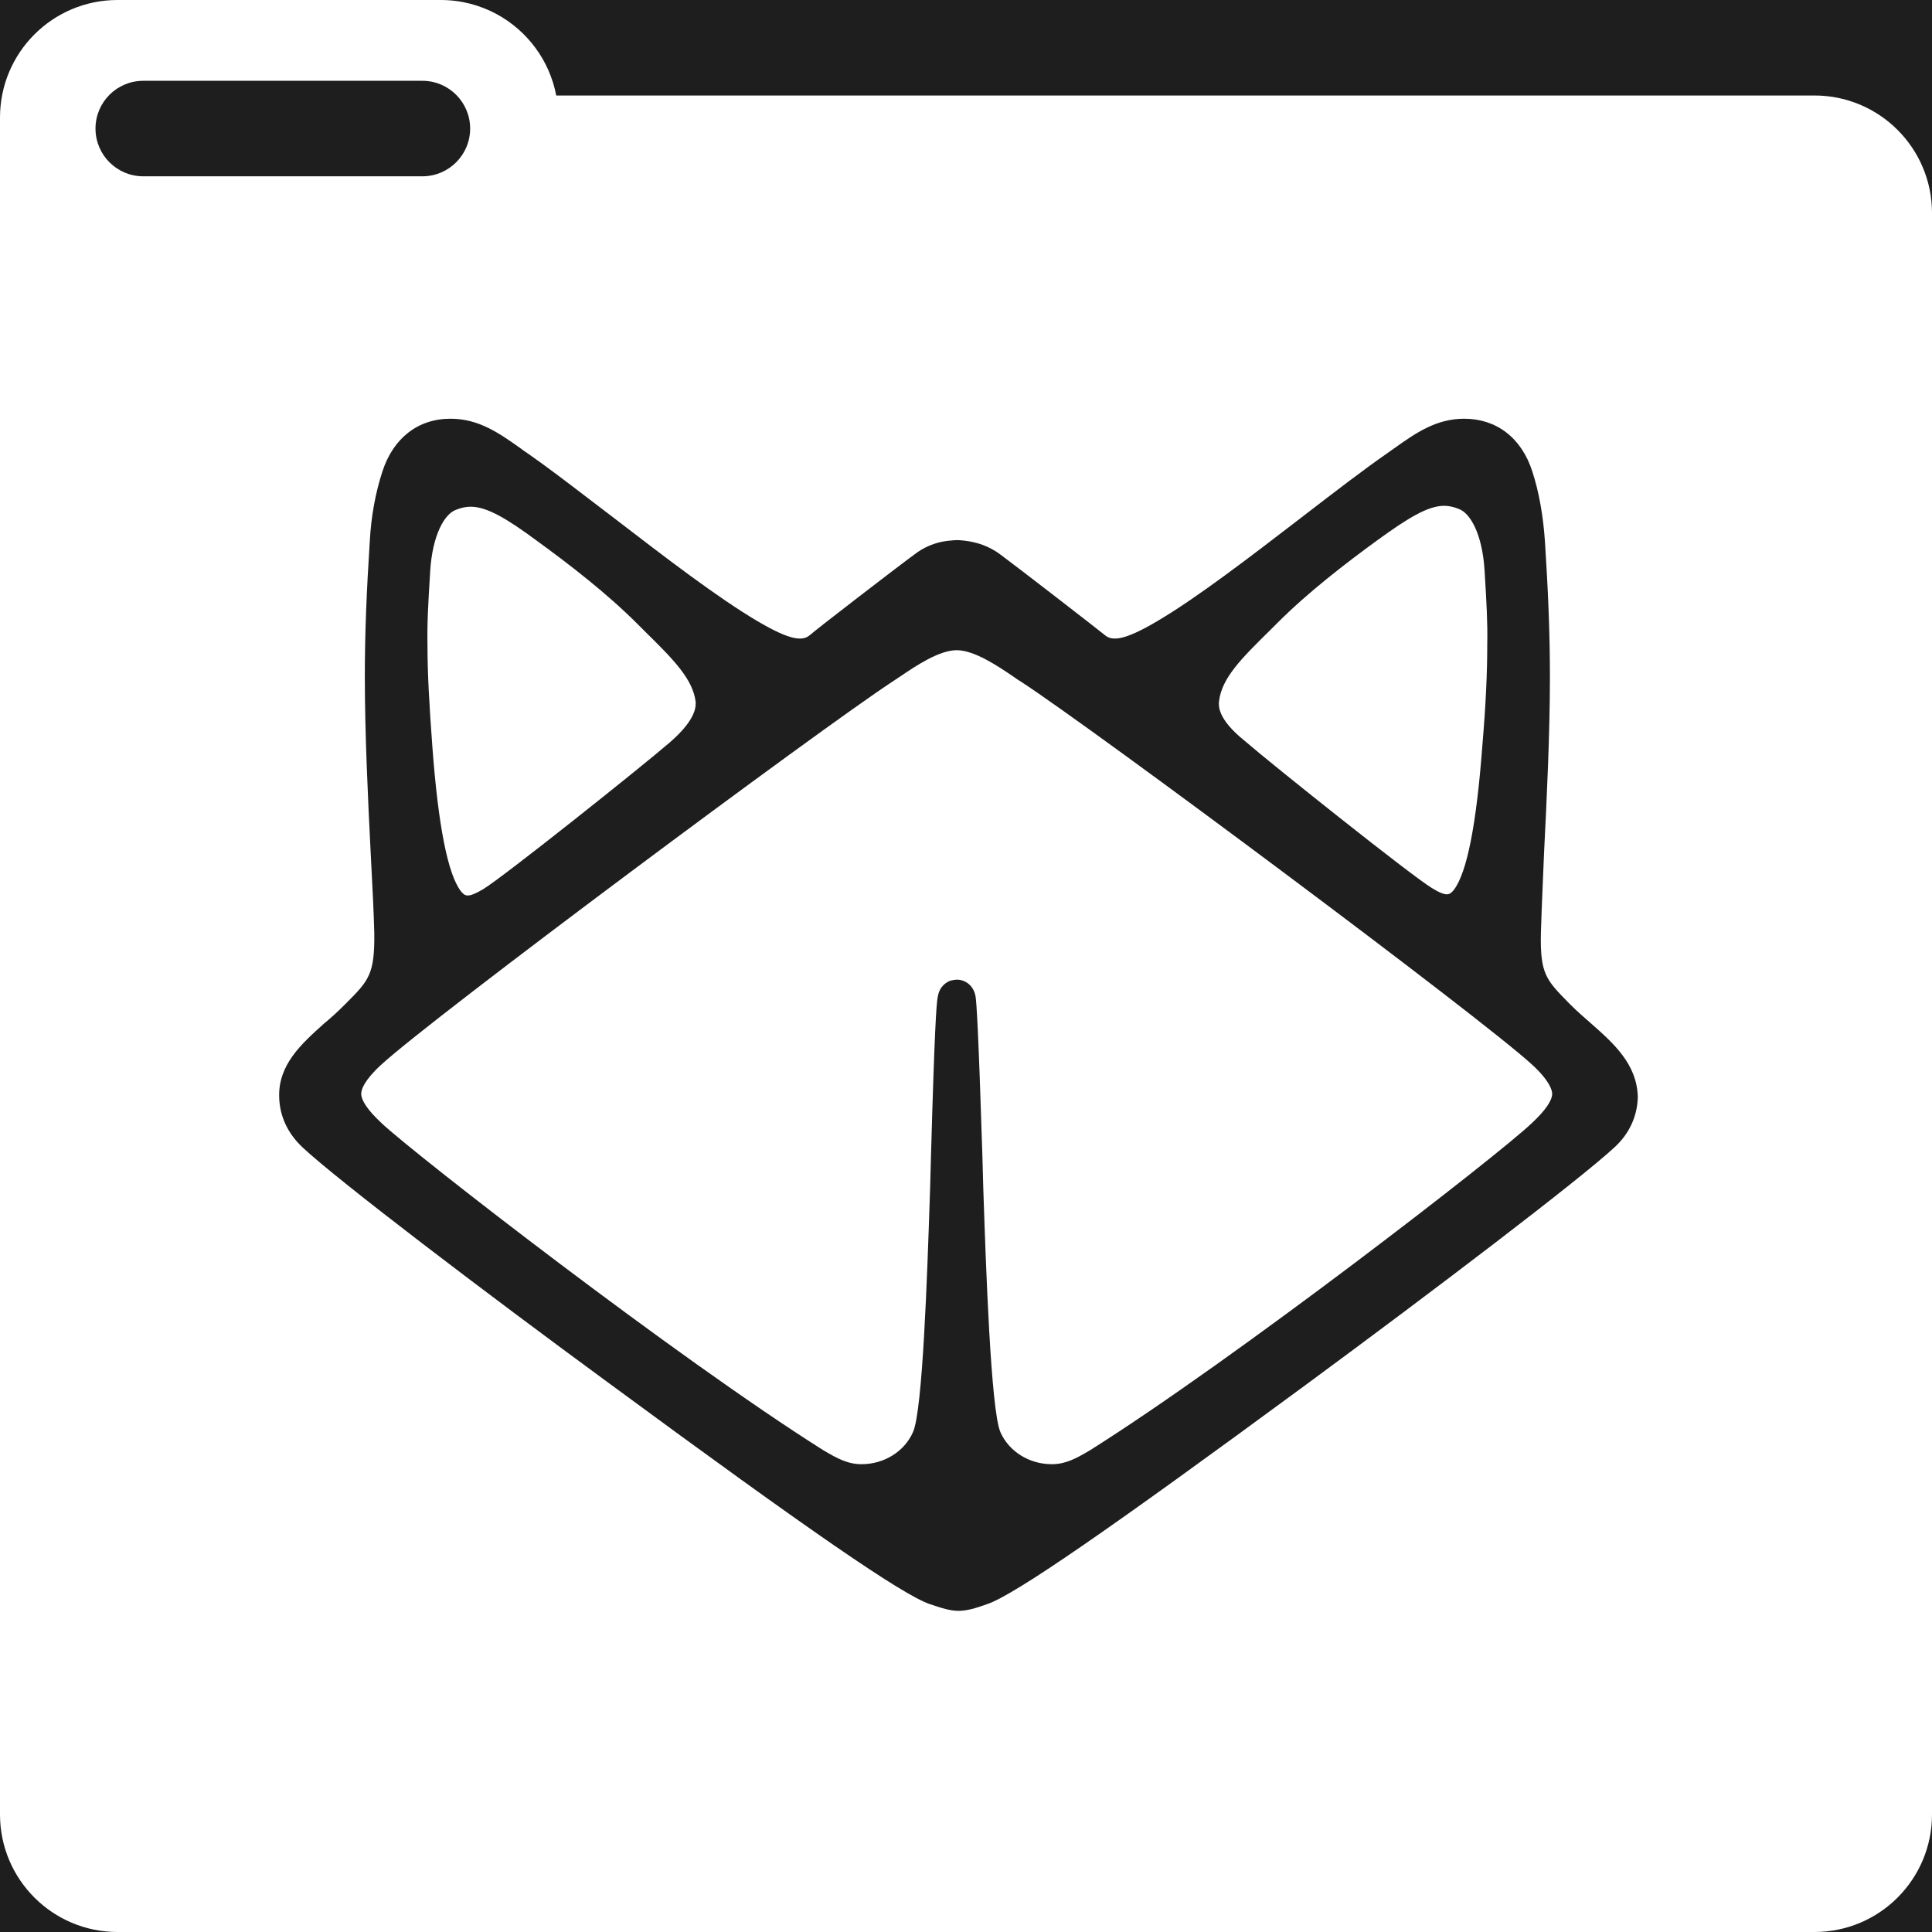
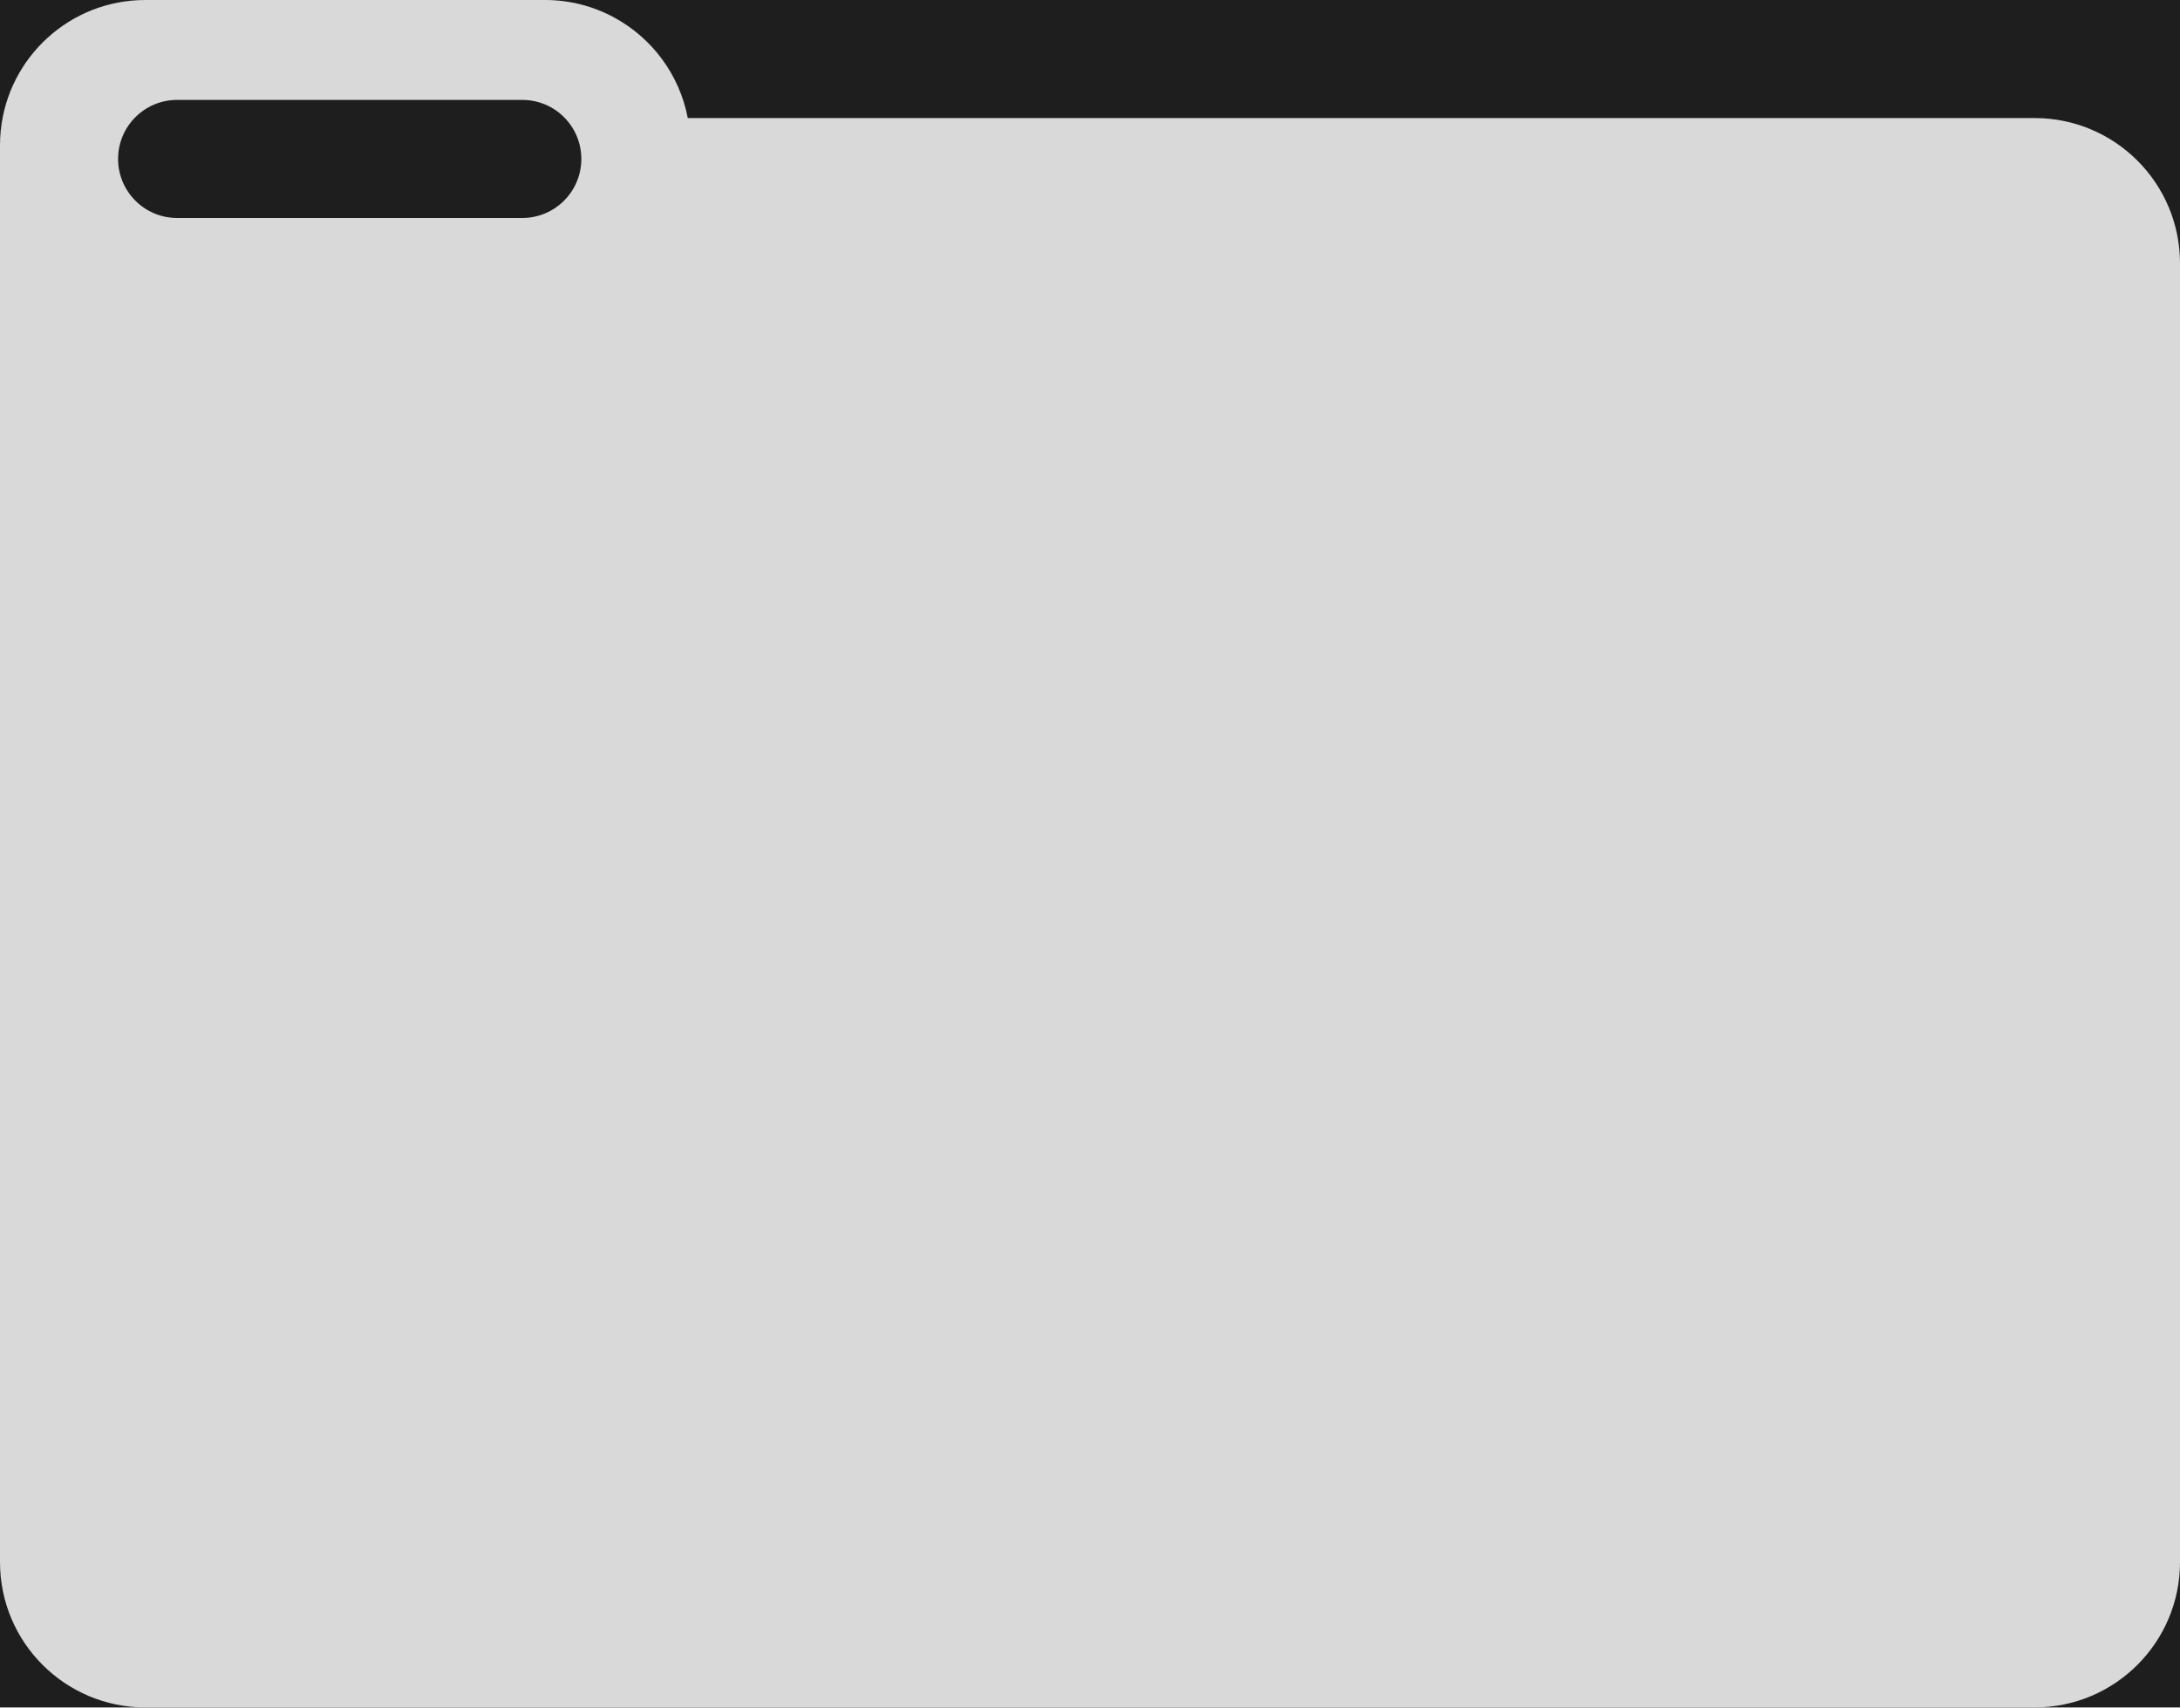
- <svg xmlns="http://www.w3.org/2000/svg" width="263" height="263" viewBox="0 0 263 263" fill="none">
-   <rect width="263" height="263" fill="#1E1E1E" />
-   <path fill-rule="evenodd" clip-rule="evenodd" d="M0 16C0 7.163 7.163 0 16 0H60C62.761 0 65.359 0.7 67.626 1.931C71.772 4.183 74.811 8.214 75.719 13H247C255.837 13 263 20.163 263 29V247C263 255.837 255.837 263 247 263H16C7.163 263 0 255.837 0 247V28V16ZM213.749 136.727C214.669 137.649 215.651 138.509 216.572 139.307C219.64 142.01 222.831 144.835 222.953 149.319C222.892 151.96 221.787 154.356 219.762 156.198C214.915 160.682 195.033 175.793 177.851 188.446C150.728 208.408 138.149 217.069 134.406 218.359C132.688 218.973 131.583 219.28 130.478 219.28C129.313 219.28 128.208 218.912 126.551 218.359L126.551 218.359C122.808 217.069 110.228 208.408 83.106 188.446C65.924 175.854 45.981 160.682 41.194 156.198C39.169 154.294 38.065 151.96 38.003 149.319C37.882 144.944 41.004 142.131 44.042 139.395L44.14 139.307C45.122 138.509 46.042 137.649 46.962 136.727L47.147 136.543C50.215 133.472 51.013 132.612 50.951 127.022C50.89 124.504 50.706 120.634 50.46 116.089C50.092 108.841 49.663 99.812 49.663 92.134C49.663 86.115 49.908 80.402 50.337 73.707C50.522 70.206 51.135 67.012 52.056 64.186C53.528 59.641 56.903 57 61.322 57C65.177 57 67.933 58.955 70.87 61.036L70.894 61.054C71.201 61.3 71.569 61.545 71.938 61.791C74.473 63.559 77.31 65.728 80.349 68.052L80.352 68.054L80.356 68.057L80.369 68.067C81.442 68.888 82.54 69.727 83.658 70.575C90.531 75.857 97.649 81.324 103.049 84.518C107.713 87.282 109.308 87.282 110.29 86.422C111.026 85.746 121.949 77.331 124.465 75.488C125.758 74.476 127.308 73.824 128.974 73.627C129.281 73.591 129.588 73.562 129.896 73.54C130.027 73.53 130.168 73.523 130.294 73.523C130.526 73.523 130.898 73.558 131.066 73.575C131.124 73.581 131.183 73.587 131.241 73.593C133.049 73.788 134.736 74.4 136.185 75.488C138.517 77.208 149.624 85.808 150.36 86.422C151.342 87.282 152.938 87.282 157.601 84.518C163.001 81.324 170.119 75.857 176.992 70.575L177.828 69.931L177.829 69.931C181.759 66.908 185.503 64.028 188.713 61.791C188.897 61.668 189.065 61.545 189.234 61.422C189.403 61.3 189.572 61.177 189.756 61.054L189.78 61.036C192.717 58.955 195.473 57 199.328 57C203.685 57 207.122 59.58 208.594 64.186C209.515 67.012 210.067 70.206 210.312 73.707C210.742 80.402 210.988 86.115 210.988 92.134C210.988 99.812 210.558 108.841 210.19 116.089C210.134 117.474 210.078 118.796 210.025 120.036C209.905 122.867 209.803 125.271 209.76 127.022C209.639 132.536 210.474 133.388 213.442 136.417L213.565 136.543L213.749 136.727ZM65.74 121.064C68.501 119.406 87.524 104.234 91.206 101.04C94.737 97.977 94.712 96.214 94.704 95.641C94.704 95.616 94.703 95.594 94.703 95.574C94.337 92.398 91.545 89.648 87.714 85.874L87.714 85.874L87.647 85.808L86.787 84.948C82.615 80.771 77.522 76.84 73.042 73.584C69.053 70.636 66.292 68.978 64.083 68.978C63.469 68.978 62.794 69.1 62.058 69.407C60.524 69.96 58.867 72.786 58.56 77.761L58.535 78.18C58.302 82.016 58.133 84.811 58.192 87.835C58.192 91.704 58.438 96.004 58.867 101.778C59.665 112.404 60.953 118.976 62.733 121.31C63.285 121.986 63.653 122.293 65.74 121.064ZM172.929 85.758C169.041 89.589 166.312 92.277 165.947 95.451L165.946 95.454C165.885 96.07 165.707 97.851 169.444 100.856C173.126 104.05 192.149 119.222 194.91 120.88C196.997 122.17 197.365 121.801 197.917 121.126C199.697 118.792 200.985 112.219 201.783 101.593C202.274 95.82 202.458 91.52 202.458 87.712C202.516 84.668 202.352 81.959 202.124 78.203L202.124 78.203L202.124 78.203L202.09 77.638C201.783 72.663 200.126 69.838 198.592 69.285C197.856 68.978 197.181 68.855 196.567 68.855C194.358 68.855 191.597 70.575 187.608 73.461C183.128 76.717 178.035 80.648 173.863 84.825L173.003 85.685L172.929 85.758ZM129.566 133.453C129.815 133.401 130.032 133.357 130.294 133.357C130.797 133.357 131.293 133.531 131.704 133.821C132.17 134.151 132.649 134.722 132.81 135.691C132.933 136.612 133.178 139.798 133.731 157.304L133.853 161.788L133.882 162.625V162.625C134.201 172.055 134.875 191.977 136.185 194.957C137.351 197.598 140.113 199.318 143.181 199.318C145.022 199.318 146.433 198.581 148.397 197.413C168.278 184.883 204.053 157.181 208.533 152.882C210.374 151.162 211.294 149.81 211.294 148.889C211.294 148.398 210.926 147.108 208.594 144.958C201.599 138.509 149.01 99.321 139.008 92.81C138.701 92.626 138.333 92.38 137.903 92.073C135.817 90.66 132.626 88.51 130.233 88.51C127.84 88.51 124.649 90.66 122.563 92.073L121.458 92.81C111.517 99.321 58.867 138.509 51.872 144.958C49.54 147.108 49.172 148.336 49.172 148.889C49.172 149.81 50.092 151.162 51.933 152.882C56.413 157.12 92.188 184.883 112.069 197.413C114.033 198.581 115.444 199.318 117.285 199.318C120.353 199.318 123.115 197.598 124.281 194.957C125.603 192.08 126.225 173.41 126.551 163.638L126.551 163.637L126.575 162.895L126.598 162.204L126.613 161.788L126.735 157.304C127.226 139.86 127.472 136.612 127.656 135.691C127.901 134.216 128.883 133.664 129.435 133.479C129.479 133.471 129.522 133.462 129.563 133.453L129.566 133.453ZM19.5 11C15.91 11 13 13.91 13 17.5C13 21.09 15.91 24 19.5 24H57.5C61.09 24 64 21.09 64 17.5C64 13.91 61.09 11 57.5 11H19.5Z" fill="white" />
+ <svg xmlns="http://www.w3.org/2000/svg" width="240" height="188" viewBox="0 0 240 188" fill="none">
+   <rect width="240" height="188" fill="#1E1E1E" />
+   <path fill-rule="evenodd" clip-rule="evenodd" d="M0 16C0 15.448 0.028 14.902 0.083 14.364C0.902 6.296 7.716 0 16 0H60C62.761 0 65.359 0.7 67.626 1.931C71.772 4.183 74.811 8.214 75.719 13H224C232.837 13 240 20.163 240 29V172C240 180.837 232.837 188 224 188H16C7.163 188 0 180.837 0 172V16ZM19.5 11C15.91 11 13 13.91 13 17.5C13 21.09 15.91 24 19.5 24H57.5C61.09 24 64 21.09 64 17.5C64 13.91 61.09 11 57.5 11H19.5Z" fill="#D9D9D9" />
</svg>
